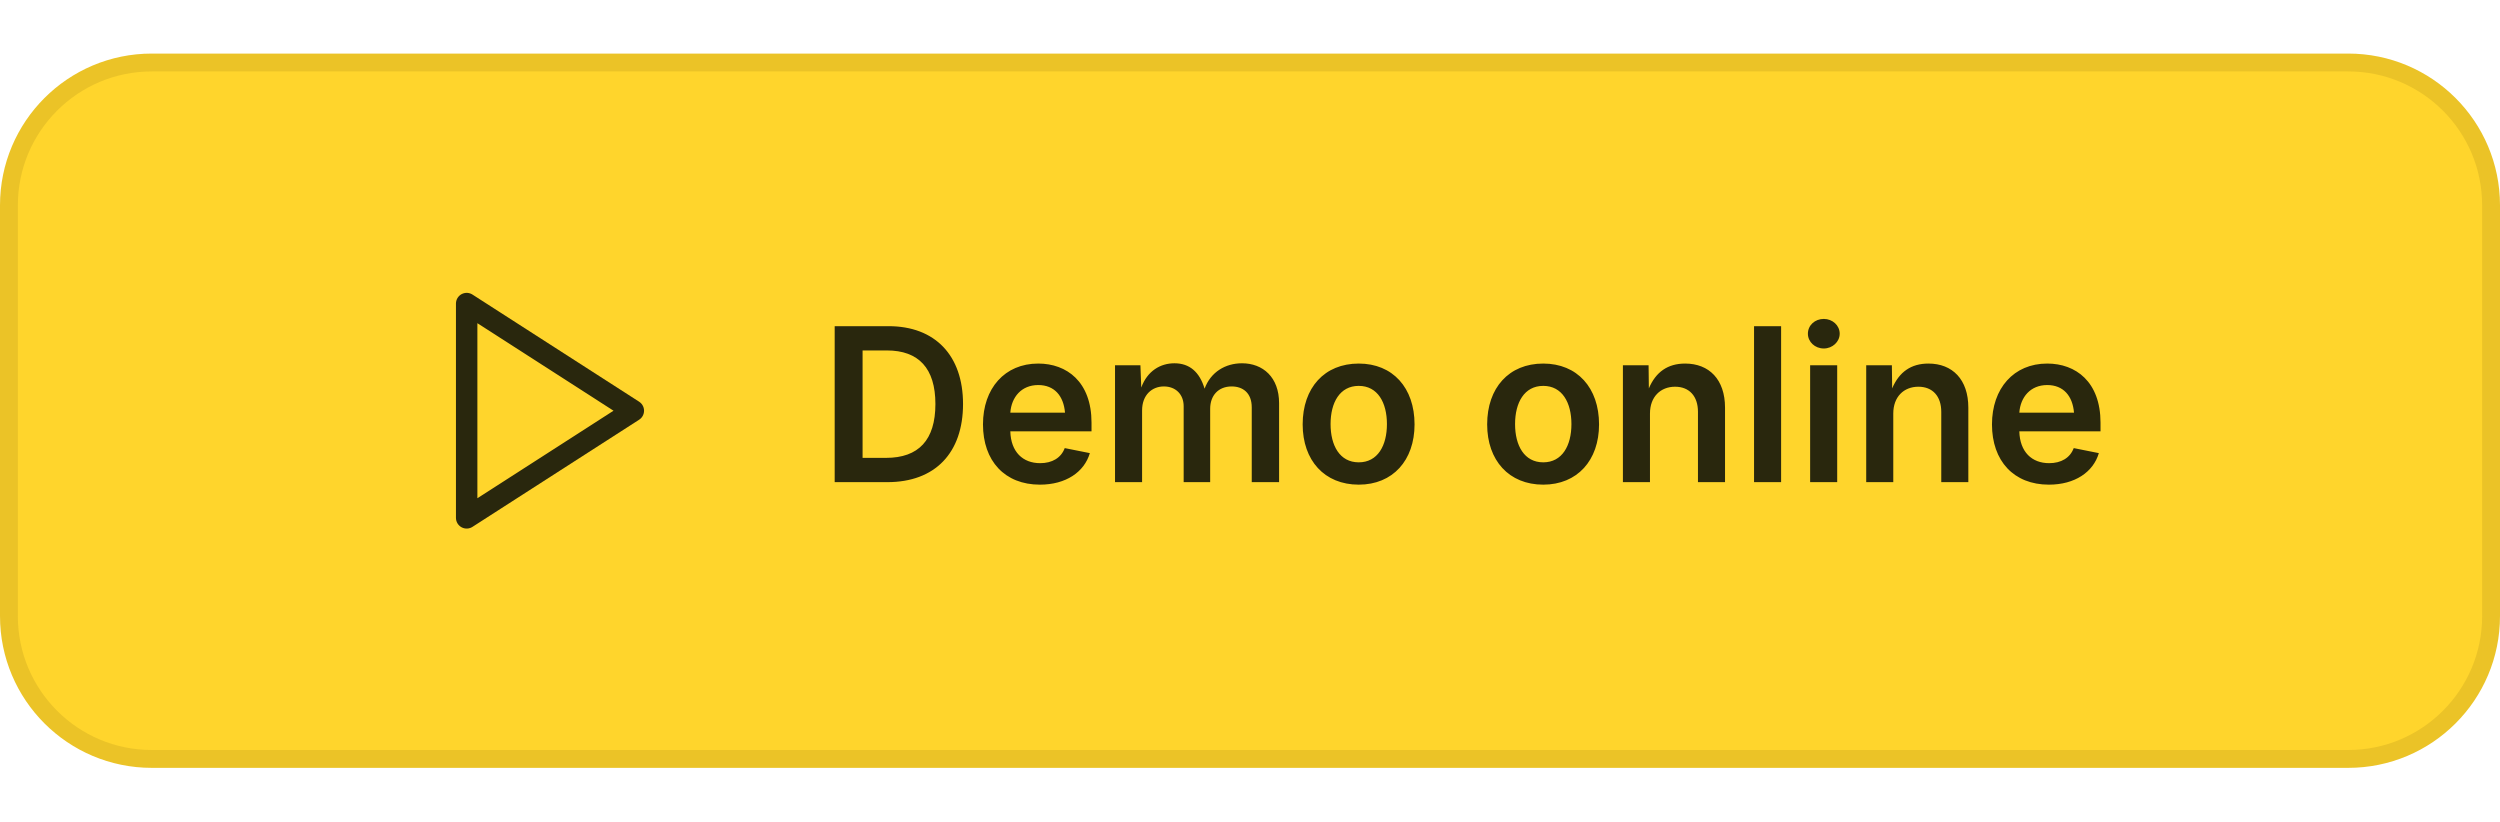
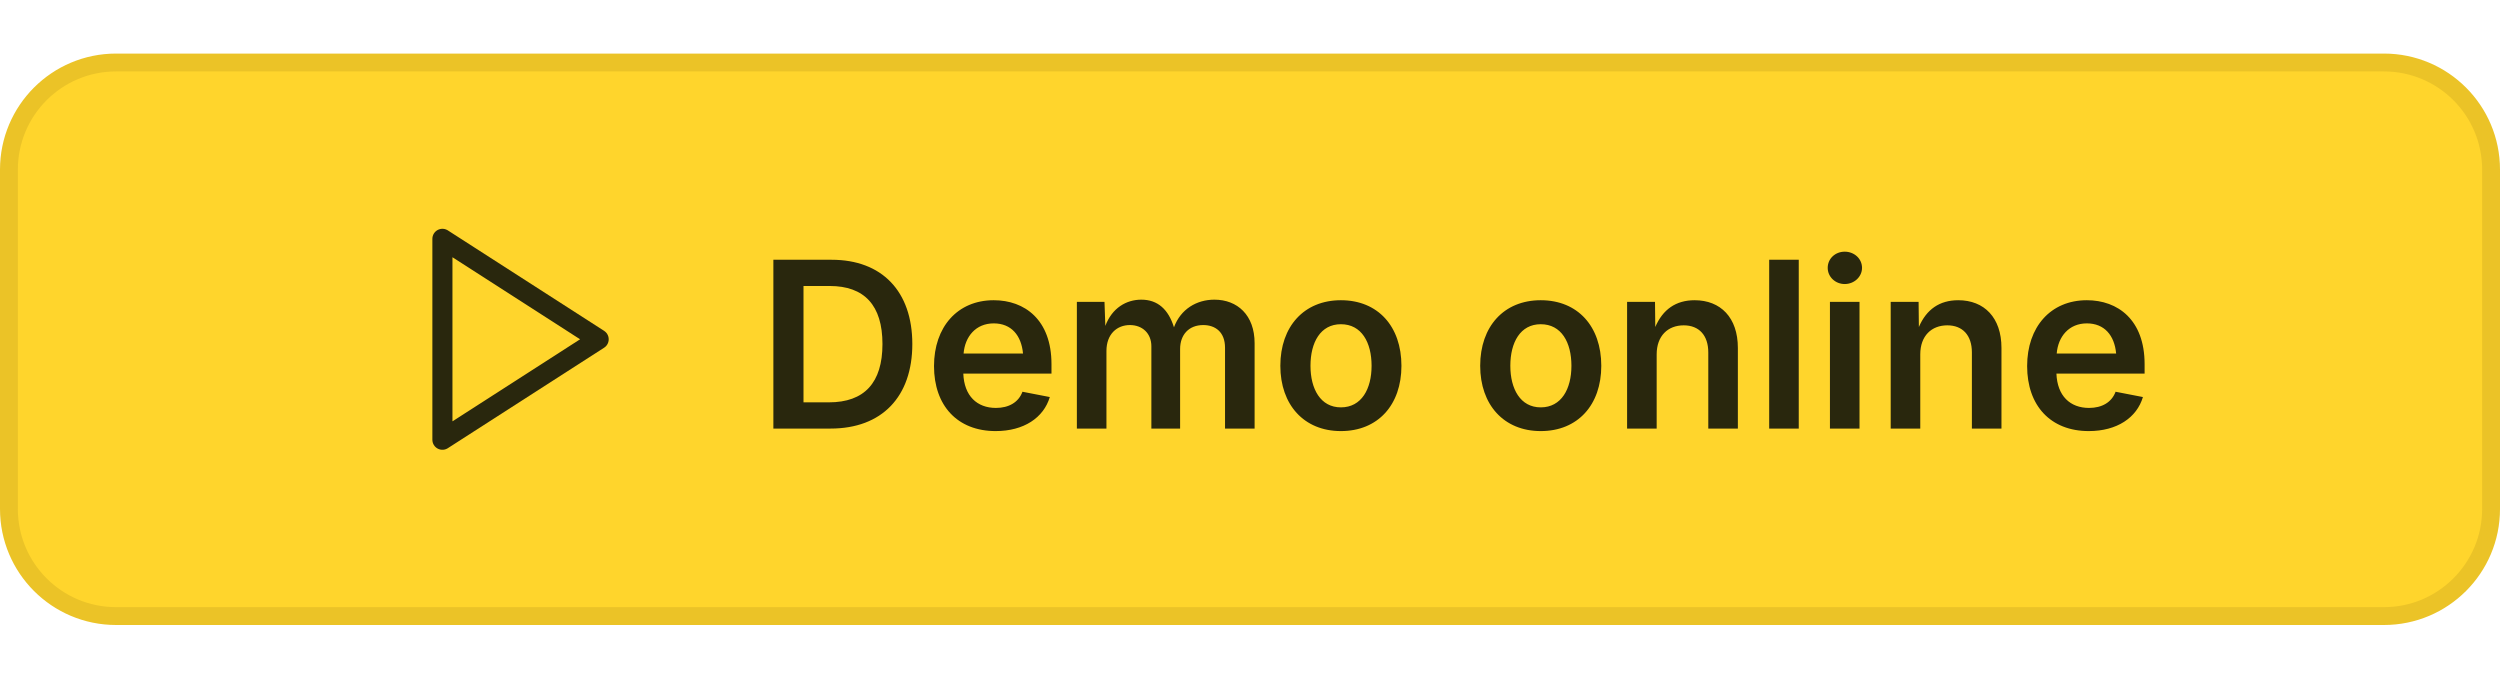
- <svg xmlns="http://www.w3.org/2000/svg" width="140" height="46" viewBox="0 0 140 46" role="img" aria-label="Demo online">
-   <rect x="0.5" y="3.5" width="139" height="39" rx="8" fill="#FFD52C" stroke="#EBC327" />
-   <g transform="translate(22.8 15) scale(.666667)" fill="none" stroke="#29270D" stroke-width="1.8" stroke-linecap="round" stroke-linejoin="round">
+ <svg xmlns="http://www.w3.org/2000/svg" width="140" height="38" viewBox="0 0 140 38" role="img" aria-label="Demo online">
+   <rect x="0.5" y="3.5" width="139" height="31" rx="6" fill="#FFD52C" stroke="#EBC327" />
+   <g transform="translate(21.65 11.5) scale(.625)" fill="none" stroke="#29270D" stroke-width="1.8" stroke-linecap="round" stroke-linejoin="round">
    <polygon points="5 3 19 12 5 21 5 3" />
  </g>
-   <text x="82" y="27" text-anchor="middle" fill="#29270D" font-family="-apple-system, BlinkMacSystemFont, 'Segoe UI', 'PingFang SC', 'Microsoft YaHei', sans-serif" font-size="12" font-weight="600">Demo online</text>
+   <text x="81.5" y="24" text-anchor="middle" fill="#29270D" font-family="-apple-system, BlinkMacSystemFont, 'Segoe UI', 'PingFang SC', 'Microsoft YaHei', sans-serif" font-size="13" font-weight="600">Demo online</text>
</svg>
